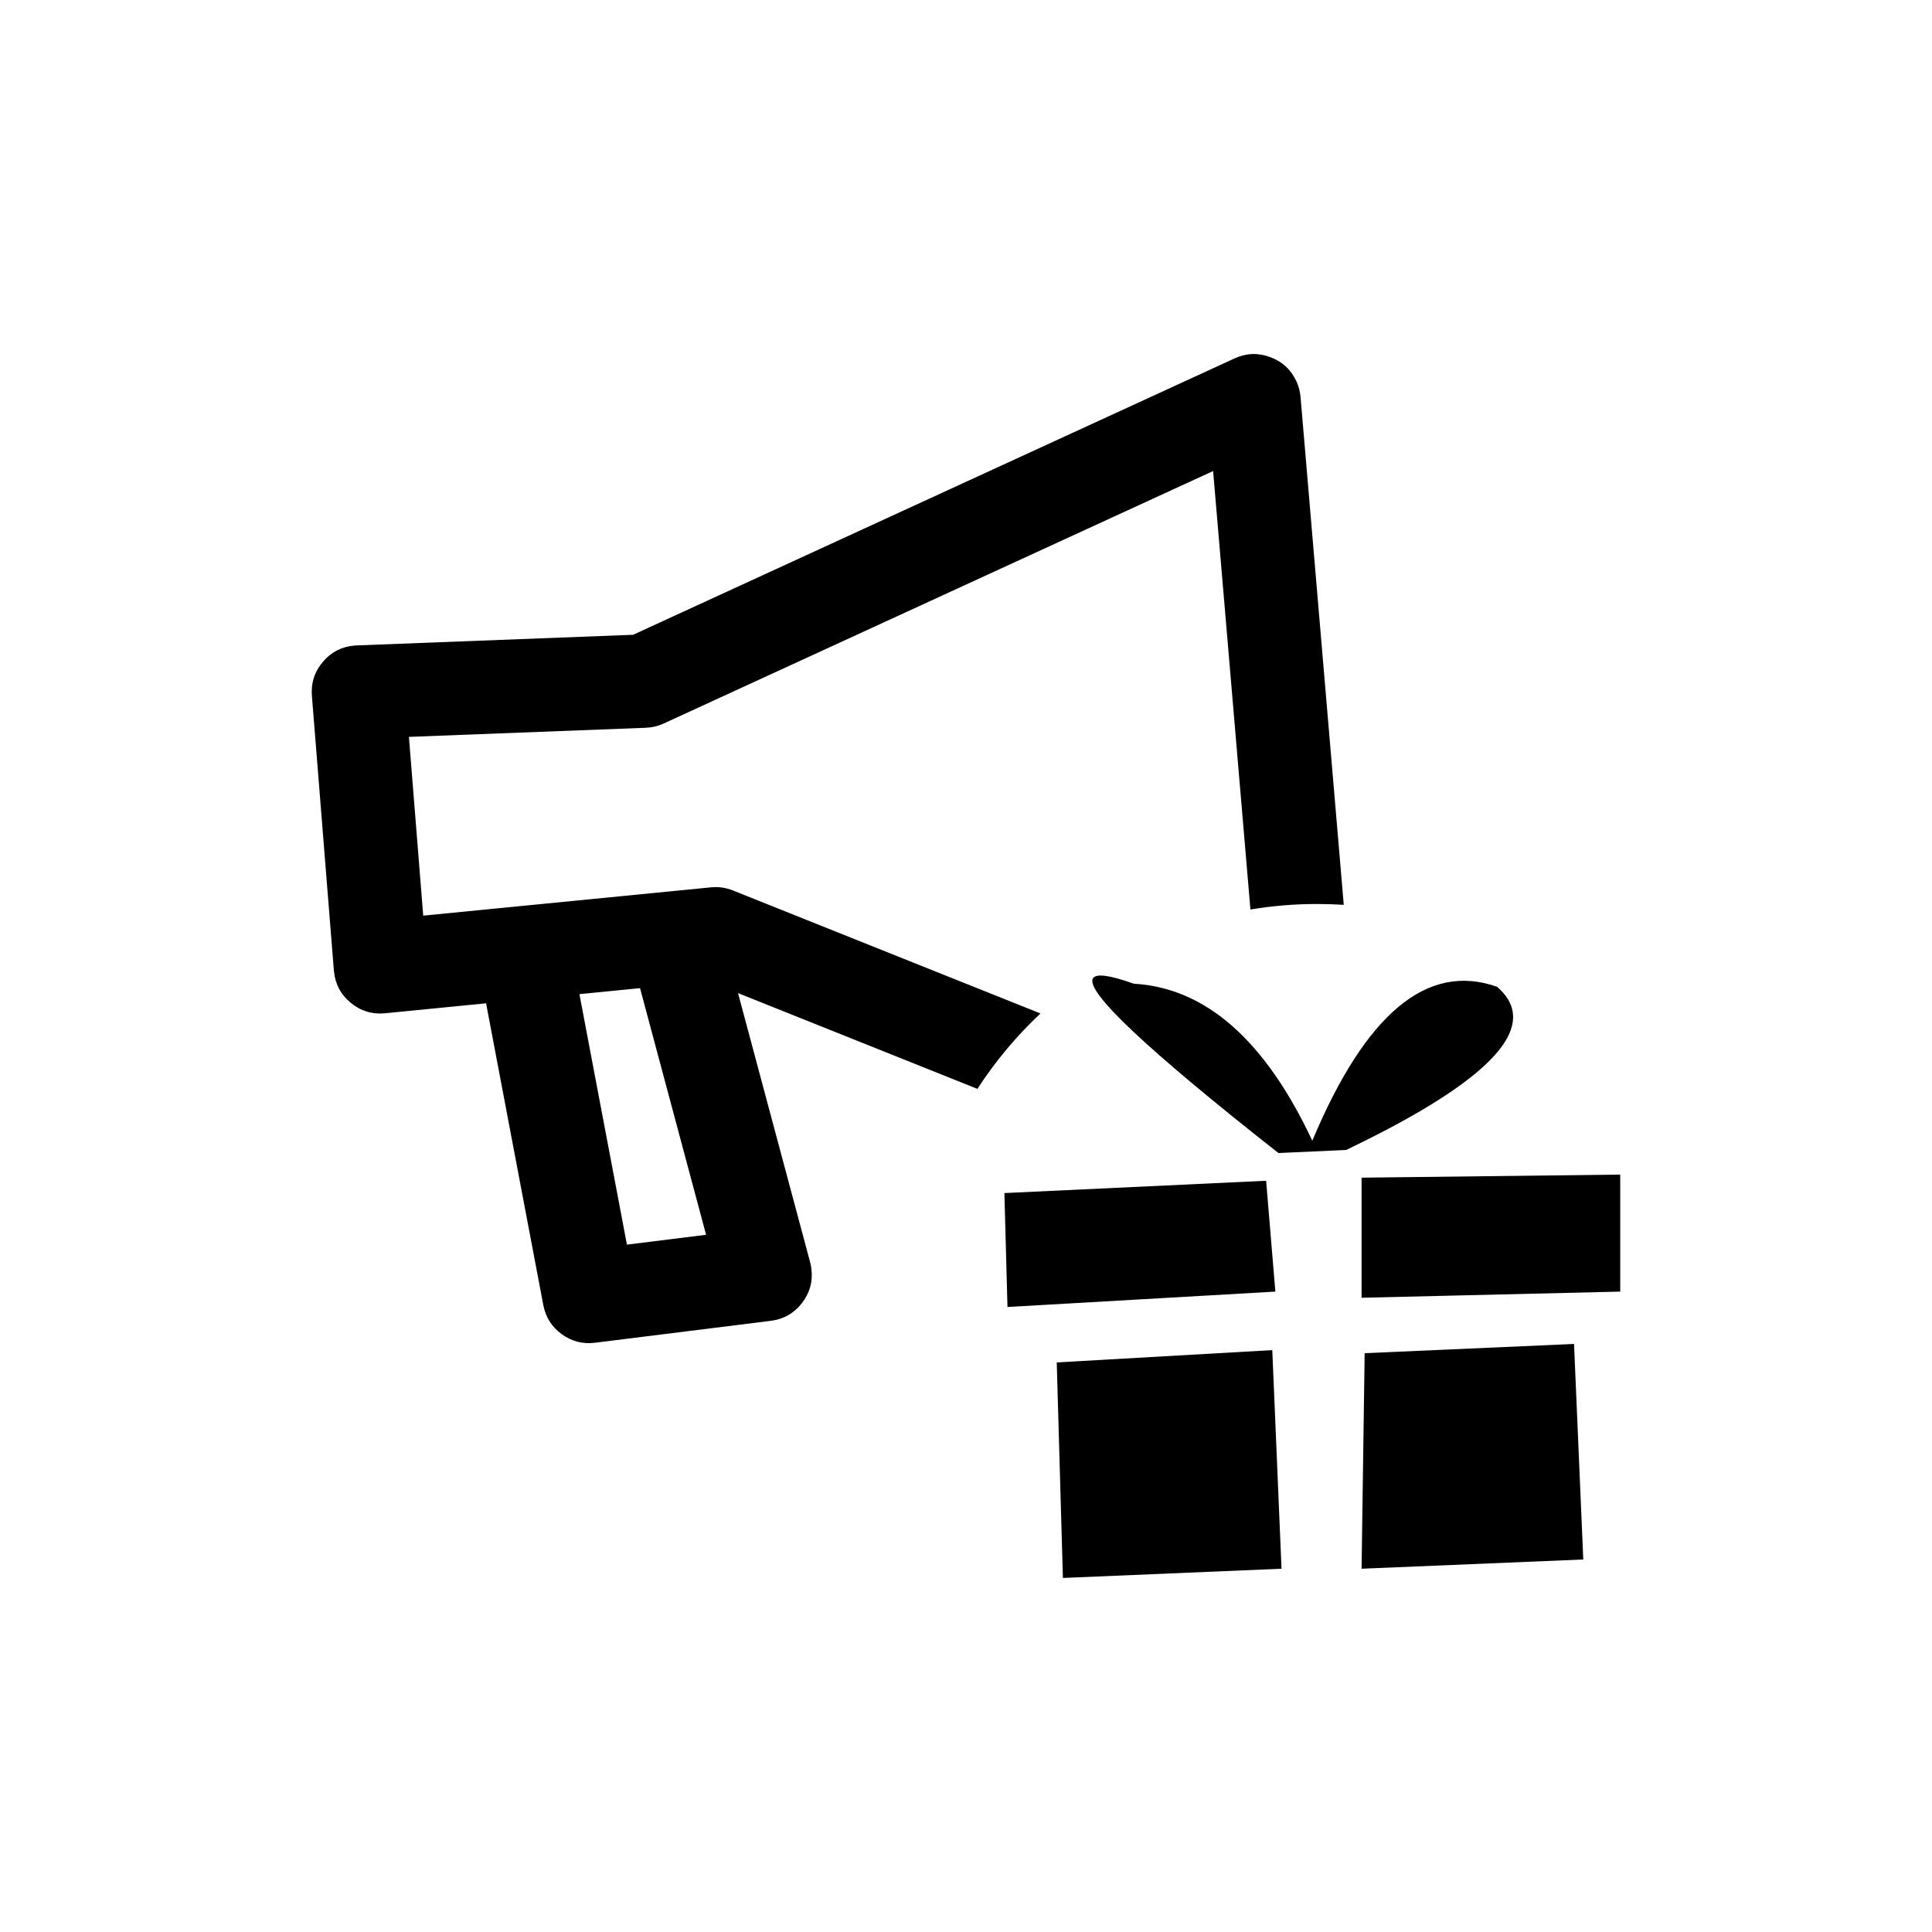
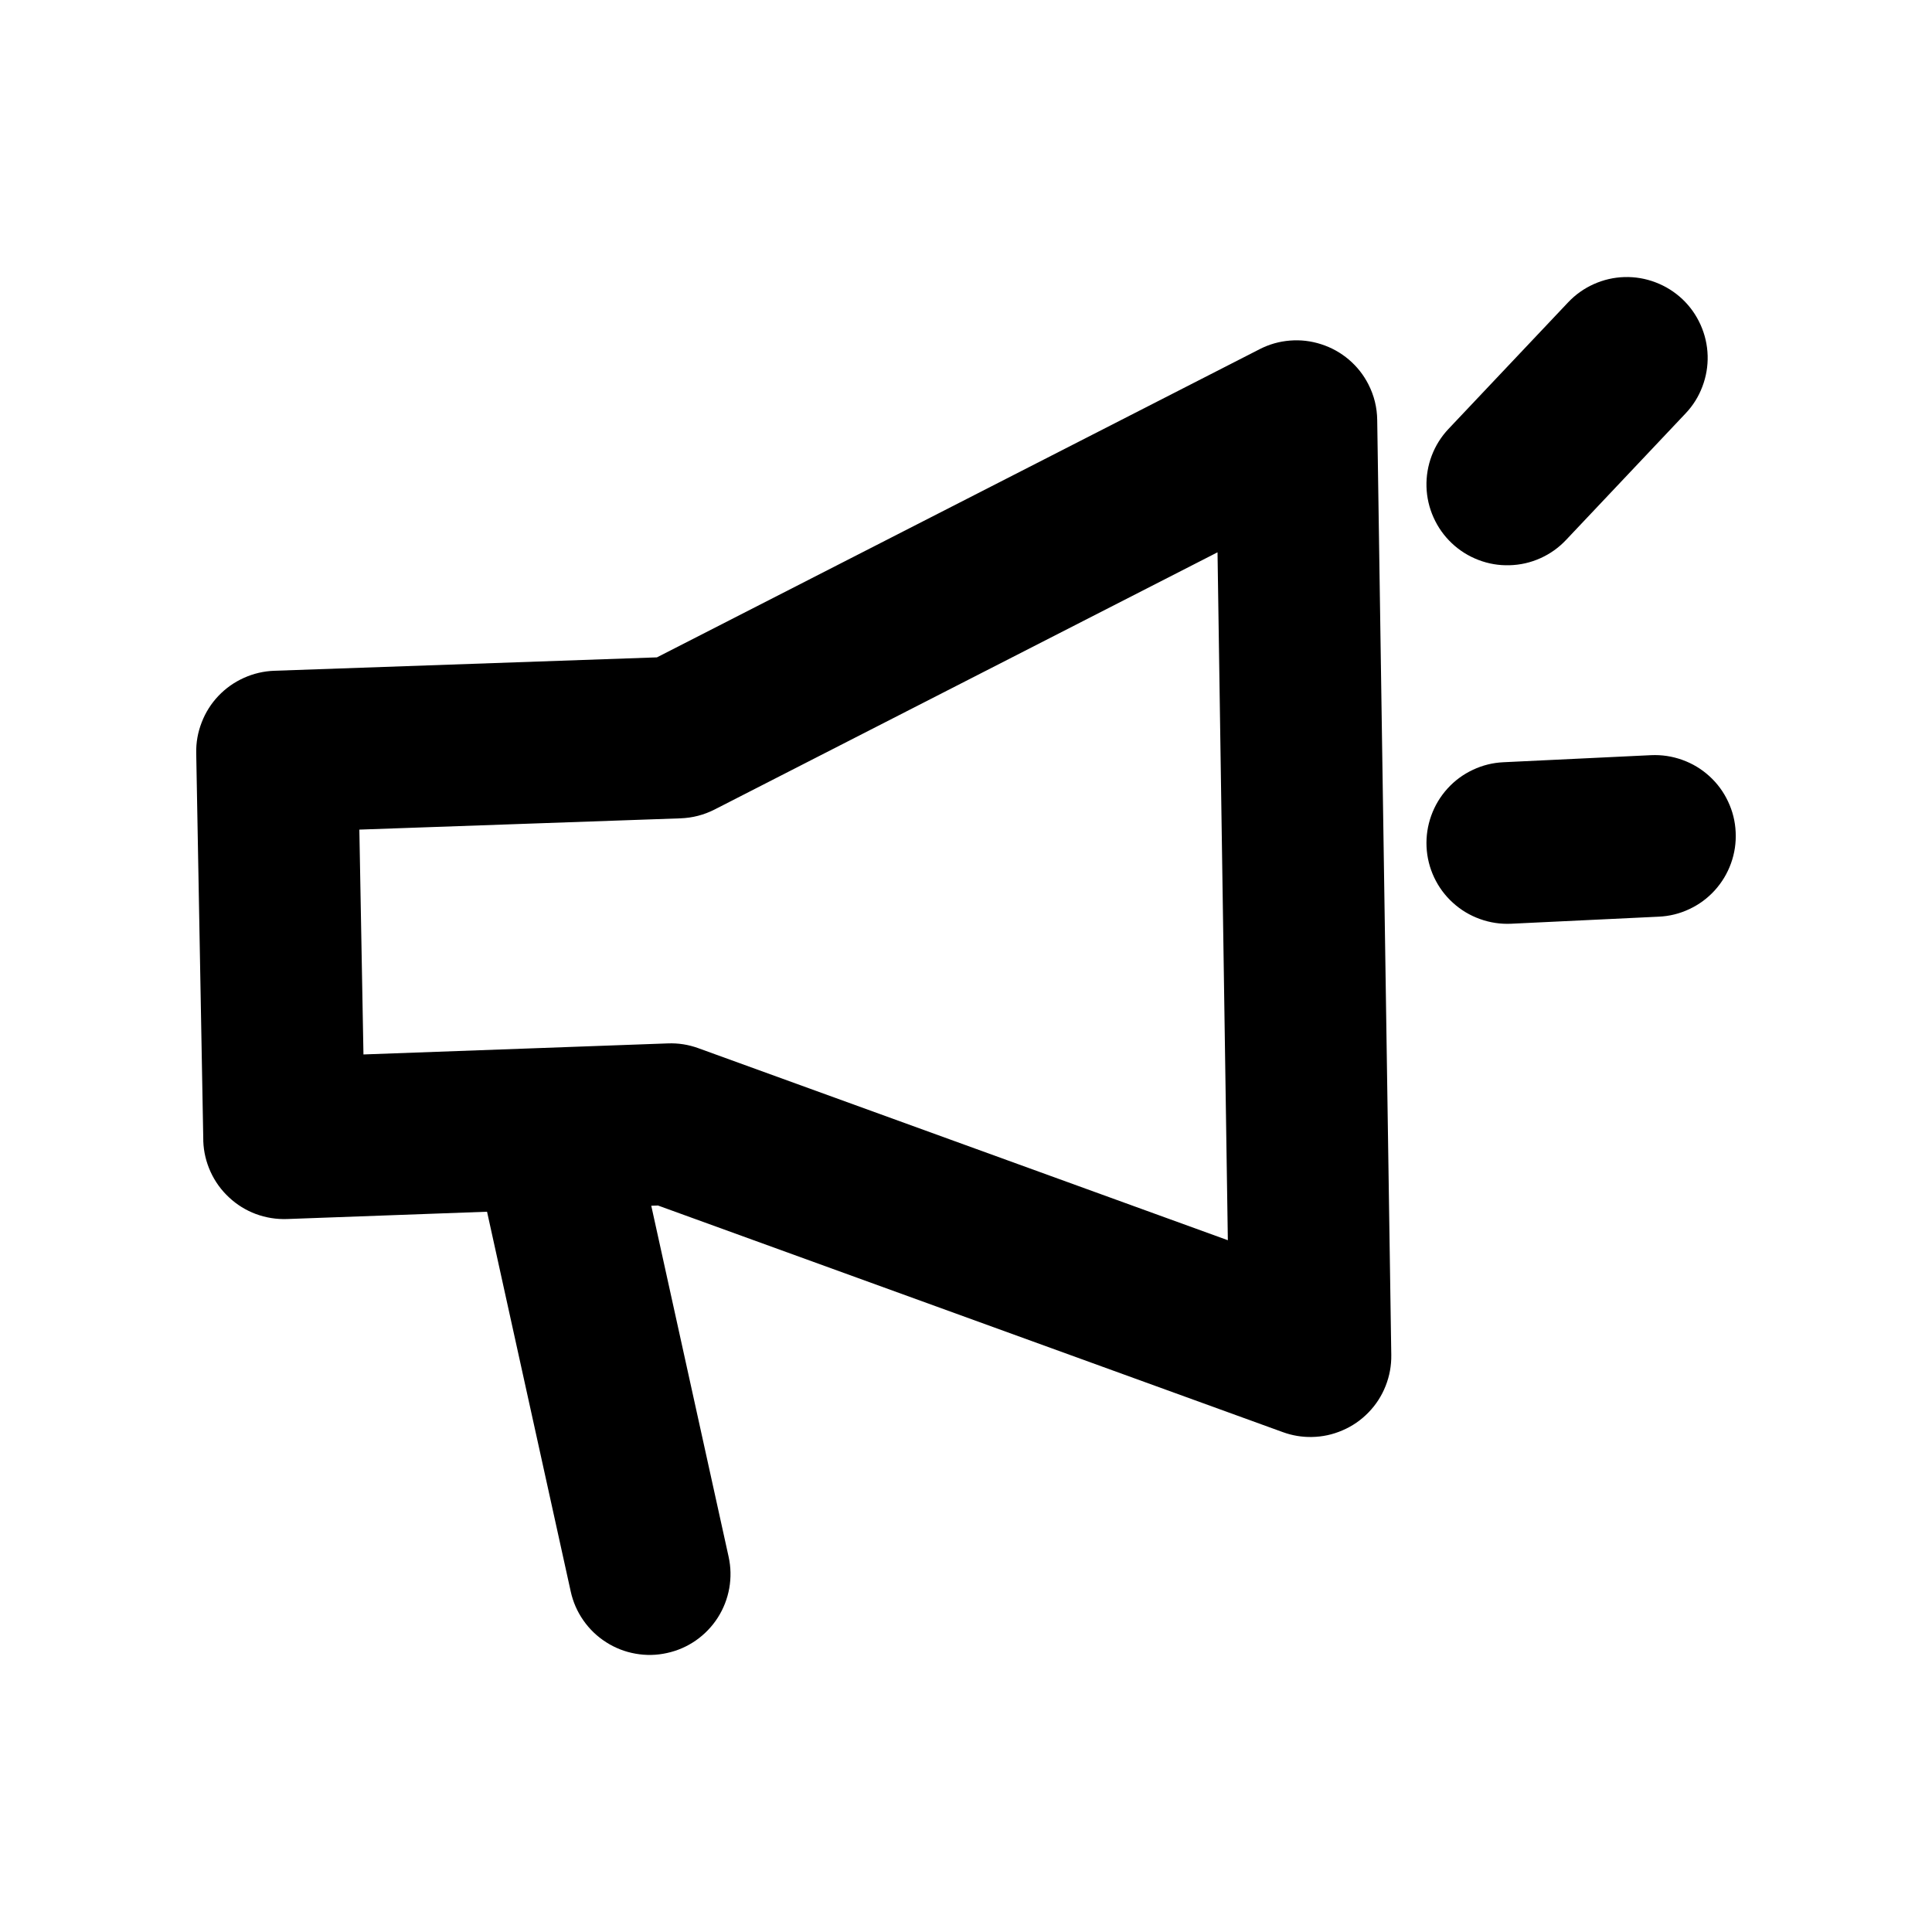
<svg xmlns="http://www.w3.org/2000/svg" viewBox="0 0 32 32">
-   <path d="M5.908 10.69 10.486 10.514 20.447 5.937Q20.739 5.803 21.039 5.915Q21.34 6.026 21.473 6.317Q21.53 6.44 21.541 6.574L22.257 14.987C22.112 14.978 21.965 14.973 21.816 14.973C21.44 14.973 21.071 15.004 20.711 15.064L20.093 7.802L10.992 11.984Q10.853 12.048 10.699 12.054L6.773 12.205L7.01 15.166L11.777 14.697Q11.965 14.679 12.14 14.749L17.233 16.786C16.837 17.158 16.486 17.577 16.189 18.035L12.224 16.449L13.419 20.909Q13.432 20.96 13.439 21.013Q13.479 21.331 13.282 21.584Q13.085 21.837 12.767 21.877L9.855 22.24Q9.552 22.278 9.304 22.098Q9.057 21.918 8.999 21.617L8.051 16.618L6.377 16.783Q6.058 16.814 5.811 16.611Q5.563 16.408 5.532 16.089Q5.531 16.082 5.53 16.075L5.166 11.525Q5.141 11.205 5.349 10.961Q5.556 10.717 5.876 10.692Q5.892 10.691 5.908 10.69ZM17.503 22.566 21.073 22.362 21.226 25.983 17.605 26.136 17.503 22.566ZM22.603 22.413 26.071 22.26 26.224 25.83 22.552 25.983 22.603 22.413ZM21.175 19.098Q17.898 16.52 18.104 16.203Q18.183 16.08 18.778 16.293Q20.563 16.395 21.736 18.894Q23.062 15.732 24.796 16.344Q25.019 16.536 25.055 16.759Q25.2 17.657 22.297 19.047L21.175 19.098ZM22.552 19.506 26.836 19.455V21.393L22.552 21.495V19.506ZM16.636 19.761 20.971 19.557 21.124 21.393 16.687 21.648 16.636 19.761ZM10.601 16.367 9.597 16.466 10.384 20.615 11.695 20.452 10.601 16.367Z" />
+   <path d="M4.542 11.11 10.881 10.888 20.863 5.784Q21.1 5.662 21.366 5.641Q21.631 5.62 21.884 5.702Q22.138 5.784 22.341 5.956Q22.544 6.129 22.665 6.366Q22.807 6.644 22.811 6.956L23.044 22.442Q23.048 22.708 22.95 22.956Q22.852 23.204 22.666 23.395Q22.481 23.586 22.236 23.691Q21.992 23.797 21.726 23.801Q21.48 23.805 21.249 23.721L10.898 19.967L10.787 19.971L12.068 25.784Q12.125 26.044 12.079 26.306Q12.032 26.568 11.889 26.793Q11.745 27.017 11.527 27.17Q11.309 27.322 11.048 27.379Q10.788 27.437 10.526 27.39Q10.264 27.344 10.039 27.2Q9.815 27.057 9.662 26.838Q9.51 26.62 9.453 26.36L8.067 20.07L4.754 20.191Q4.488 20.2 4.238 20.108Q3.989 20.015 3.794 19.833Q3.599 19.652 3.488 19.41Q3.377 19.167 3.367 18.901Q3.367 18.889 3.367 18.877L3.25 12.473Q3.245 12.209 3.341 11.964Q3.436 11.718 3.617 11.527Q3.799 11.336 4.039 11.228Q4.279 11.12 4.542 11.11ZM5.952 13.741 6.02 17.465 11.061 17.282Q11.321 17.272 11.566 17.361L20.337 20.542L20.166 9.148L11.836 13.408Q11.571 13.543 11.273 13.554L5.952 13.741ZM23.992 7.104 25.972 5.009Q26.155 4.815 26.398 4.706Q26.641 4.597 26.907 4.589Q27.173 4.582 27.422 4.677Q27.671 4.772 27.865 4.954Q28.058 5.137 28.167 5.38Q28.276 5.624 28.284 5.89Q28.291 6.156 28.196 6.405Q28.102 6.654 27.919 6.847L25.939 8.943Q25.756 9.137 25.513 9.246Q25.27 9.355 25.004 9.362Q24.738 9.37 24.489 9.275Q24.24 9.18 24.046 8.997Q23.853 8.814 23.744 8.571Q23.635 8.328 23.627 8.062Q23.62 7.796 23.714 7.547Q23.809 7.298 23.992 7.104ZM24.902 12.625 27.347 12.508Q27.613 12.496 27.864 12.586Q28.115 12.676 28.312 12.855Q28.509 13.034 28.622 13.275Q28.736 13.516 28.748 13.782Q28.761 14.048 28.671 14.299Q28.581 14.549 28.402 14.747Q28.223 14.944 27.982 15.057Q27.741 15.171 27.475 15.183L25.029 15.3Q24.763 15.312 24.513 15.222Q24.262 15.132 24.065 14.953Q23.868 14.774 23.754 14.533Q23.641 14.292 23.628 14.026Q23.616 13.76 23.706 13.509Q23.796 13.259 23.975 13.061Q24.154 12.864 24.395 12.751Q24.636 12.637 24.902 12.625Z" />
</svg>
